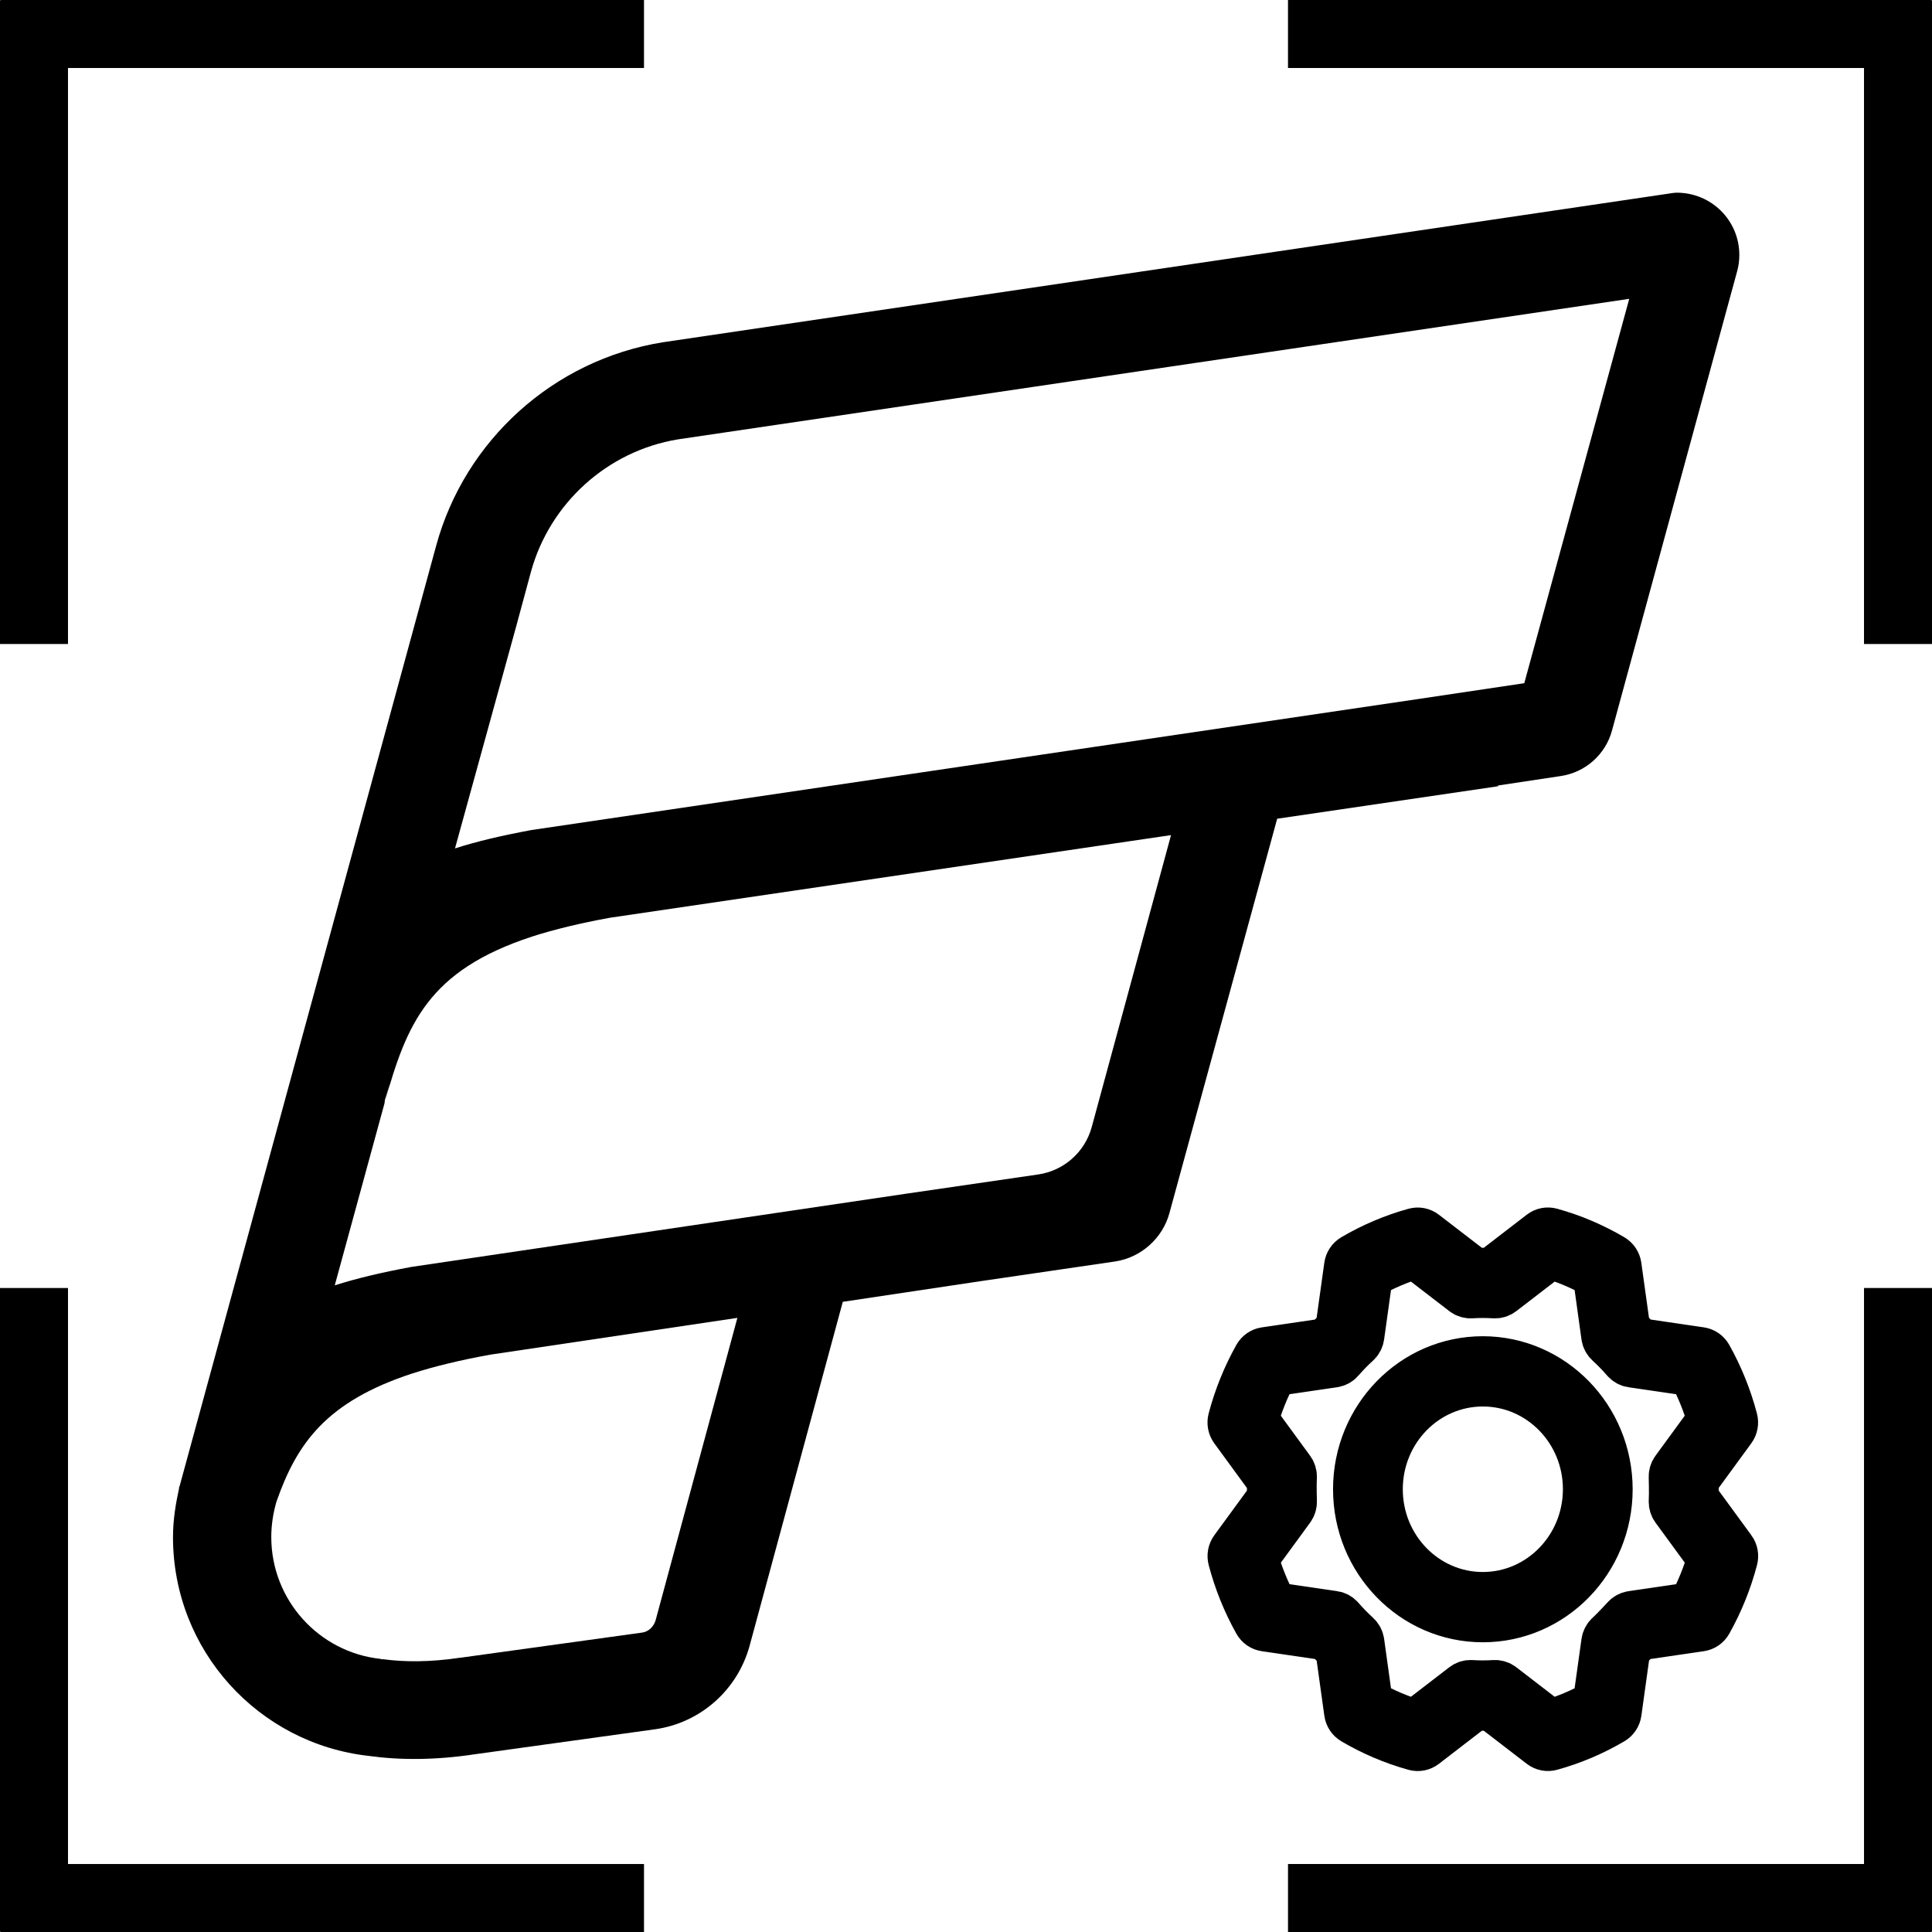
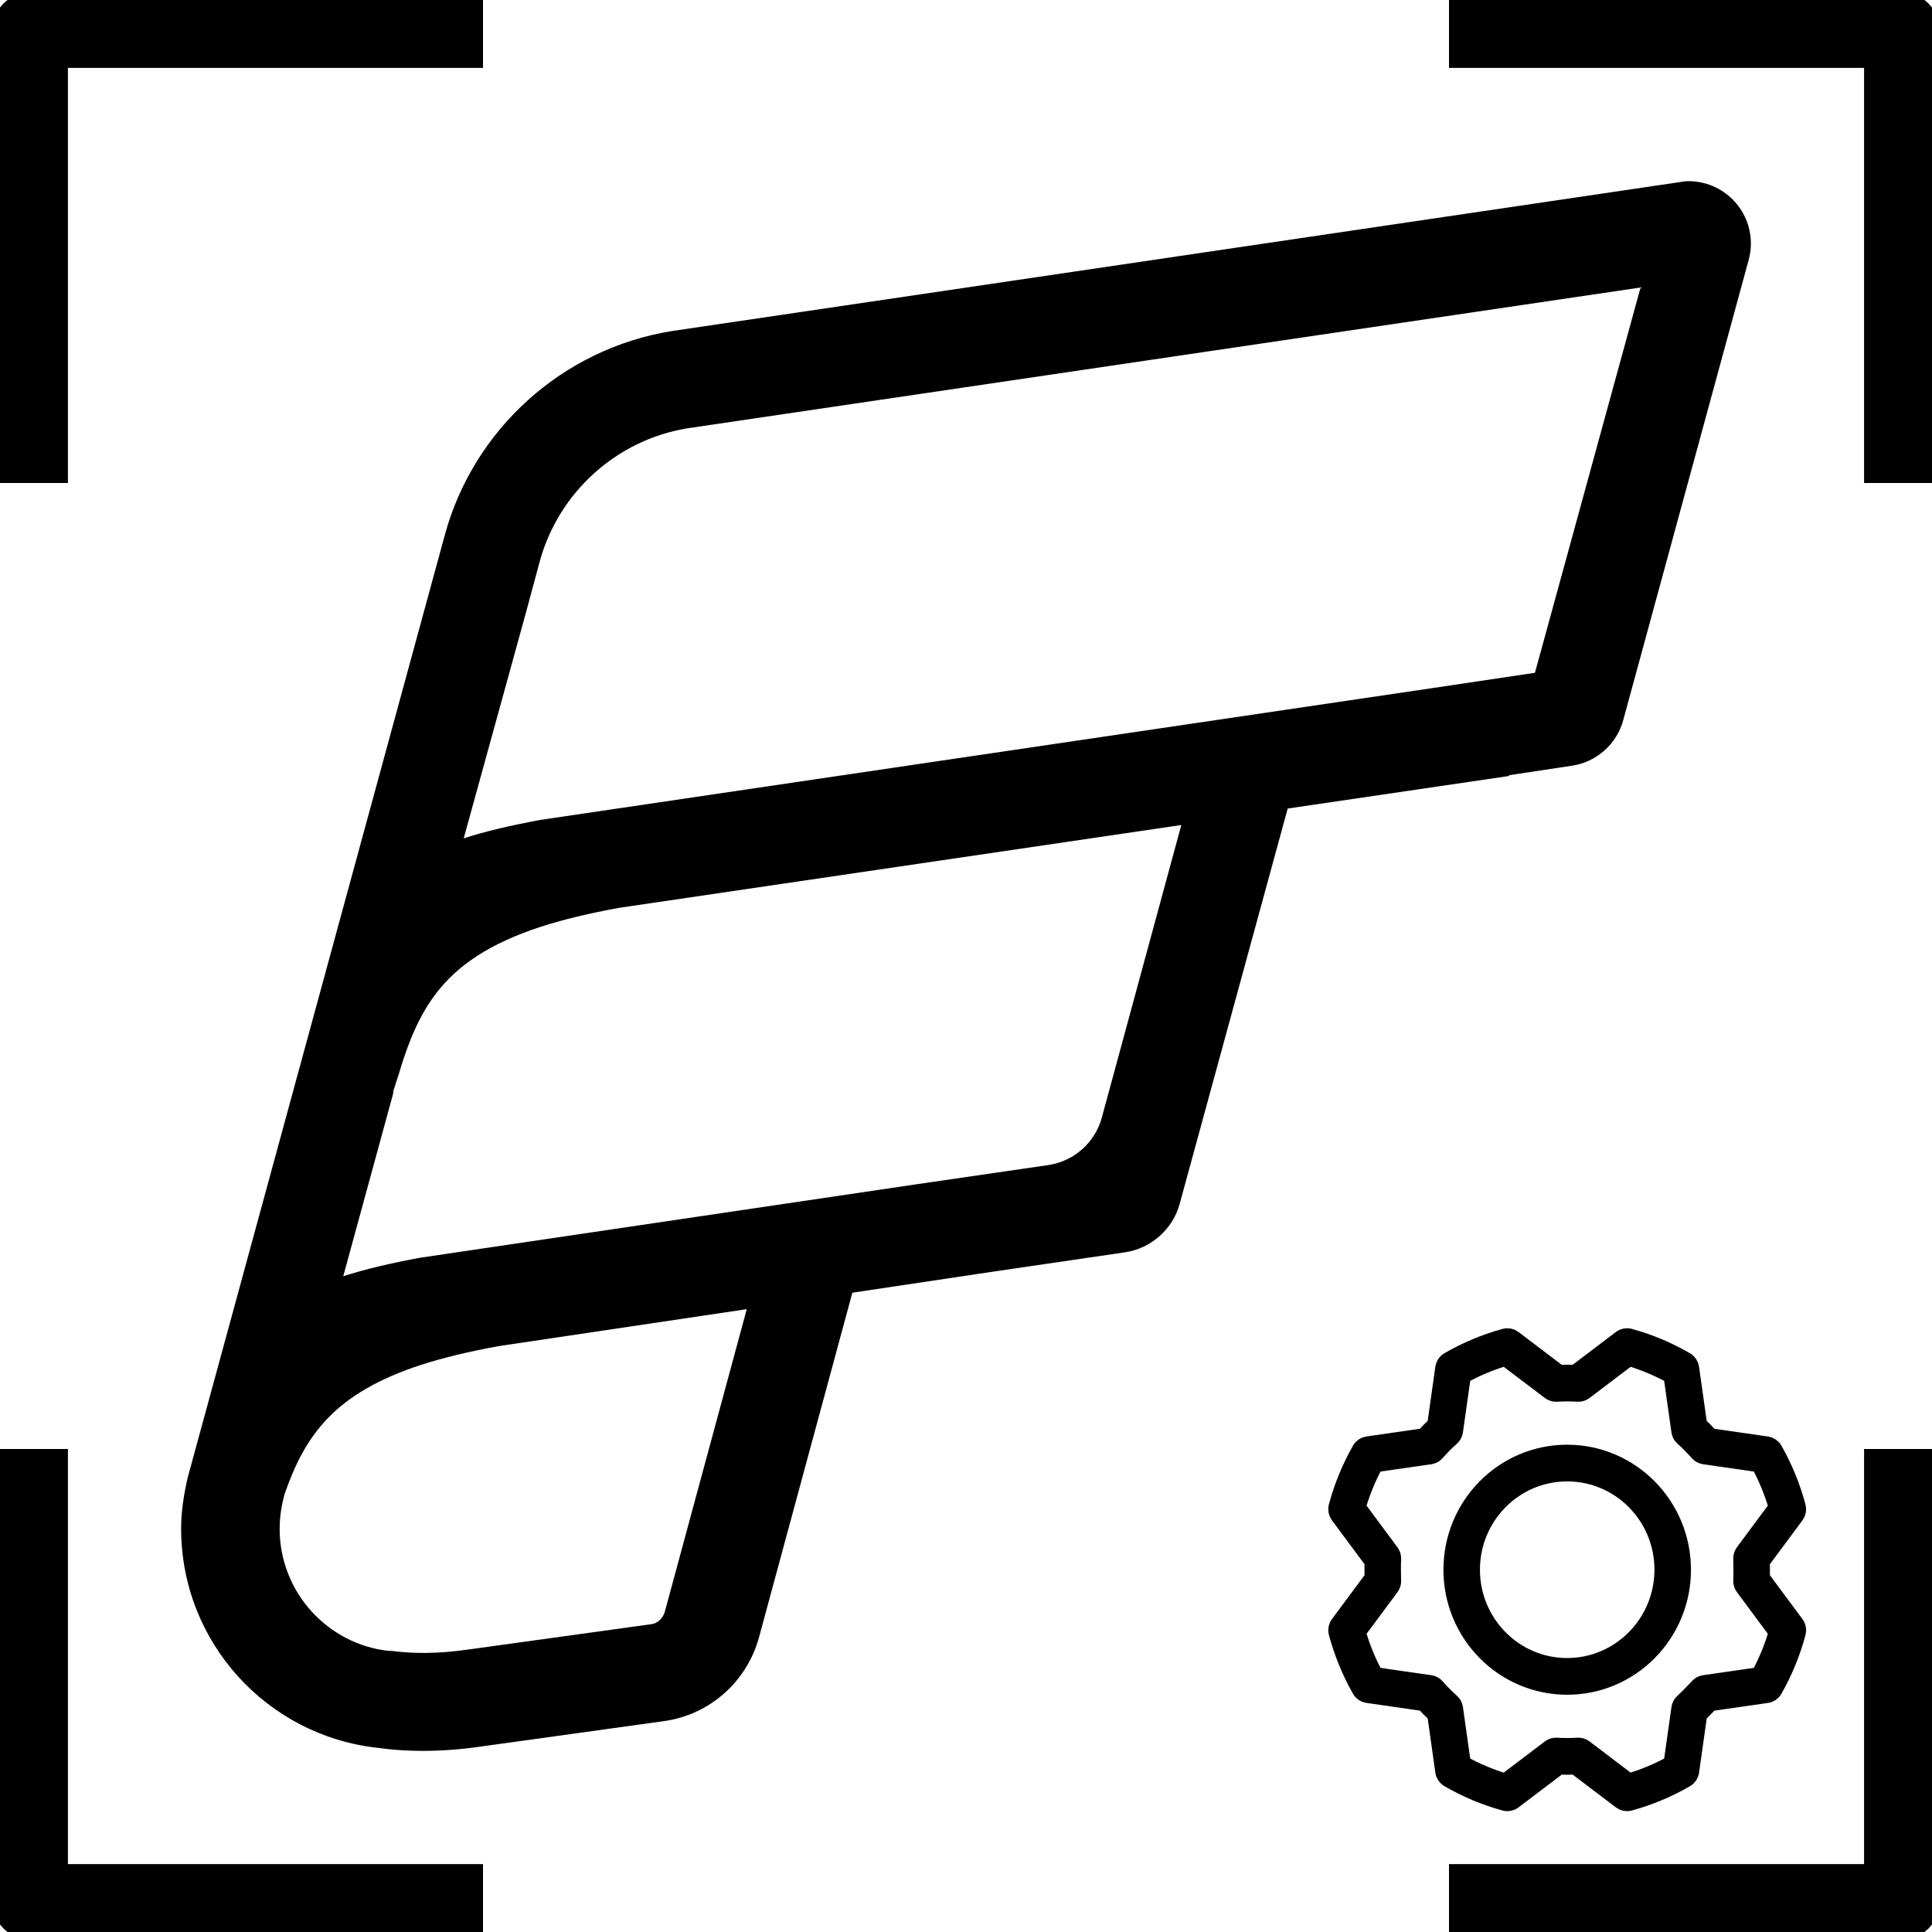
- <svg xmlns="http://www.w3.org/2000/svg" width="48" height="48" viewBox="0 0 48 48" fill="none" version="1.1" id="svg1">
-   <defs id="defs1" />
-   <g id="g2-9" transform="matrix(0,0.9979688,-0.9979689,0,49.54909,-1.00714)">
-     <rect style="fill:#000000;fill-opacity:1;stroke-width:0.882;stroke-dasharray:none" id="rect2-7" width="1.693" height="16.022" x="1.009" y="1.563" />
-     <rect style="fill:#000000;fill-opacity:1;stroke-width:0.882;stroke-dasharray:none" id="rect2-3-5" width="1.693" height="16.022" x="1.552" y="-17.042" transform="rotate(90)" />
-   </g>
-   <g id="g2-9-6" transform="matrix(0.9979688,0,0,0.9979689,-1.007448,-1.549086)">
-     <rect style="fill:#000000;fill-opacity:1;stroke-width:0.882;stroke-dasharray:none" id="rect2-7-6" width="1.693" height="16.022" x="1.009" y="1.563" />
-     <rect style="fill:#000000;fill-opacity:1;stroke-width:0.882;stroke-dasharray:none" id="rect2-3-5-8" width="1.693" height="16.022" x="1.552" y="-17.042" transform="rotate(90)" />
-   </g>
-   <g id="g2-9-9" transform="matrix(-0.9979688,0,0,-0.9979689,49.00745,49.54909)">
-     <rect style="fill:#000000;fill-opacity:1;stroke-width:0.882;stroke-dasharray:none" id="rect2-7-0" width="1.693" height="16.022" x="1.009" y="1.563" />
-     <rect style="fill:#000000;fill-opacity:1;stroke-width:0.882;stroke-dasharray:none" id="rect2-3-5-0" width="1.693" height="16.022" x="1.552" y="-17.042" transform="rotate(90)" />
-   </g>
-   <g id="g2-9-92" transform="matrix(0,-0.9979688,0.9979689,0,-1.549086,49.00745)">
-     <rect style="fill:#000000;fill-opacity:1;stroke-width:0.882;stroke-dasharray:none" id="rect2-7-3" width="1.693" height="16.022" x="1.009" y="1.563" />
-     <rect style="fill:#000000;fill-opacity:1;stroke-width:0.882;stroke-dasharray:none" id="rect2-3-5-9" width="1.693" height="16.022" x="1.552" y="-17.042" transform="rotate(90)" />
-   </g>
-   <path fill-rule="evenodd" clip-rule="evenodd" d="m 52.24,-19.413 c -0.068,0 -0.185,0.021 -0.185,0.021 l -25.009,3.696 c -2.715,0.438 -4.914,2.441 -5.625,5.048 l -6.384,23.401 c -0.039,0.117 0.029,-0.117 0,0 -0.088,0.399 -0.156,0.807 -0.156,1.235 0,2.821 2.131,5.135 4.866,5.437 0.769,0.107 1.645,0.107 2.618,-0.039 l 4.486,-0.622 c 1.129,-0.156 2.053,-0.973 2.355,-2.072 L 31.522,8.143 34.966,7.627 38.285,7.141 c 0.652,-0.097 1.187,-0.584 1.353,-1.206 l 2.676,-9.794 5.488,-0.807 v -0.019 l 1.547,-0.233 c 0.623,-0.087 1.129,-0.545 1.285,-1.138 L 53.738,-17.447 c 0.039,-0.136 0.058,-0.272 0.058,-0.418 0,-0.856 -0.69,-1.548 -1.556,-1.548 z m -25.37,35.473 c -0.049,0.156 -0.175,0.282 -0.341,0.302 l -4.496,0.622 h -0.01 c -0.778,0.117 -1.411,0.107 -1.917,0.039 h -0.039 l -0.039,-0.01 c -1.518,-0.165 -2.705,-1.459 -2.705,-3.025 0,-0.311 0.049,-0.603 0.127,-0.875 0.506,-1.449 1.236,-2.49 3.377,-3.19 0.545,-0.175 1.187,-0.331 1.936,-0.467 l 6.14,-0.914 z M 37.707,3.8 C 37.538,4.423 37.015,4.886 36.376,4.979 L 33.088,5.458 20.798,7.277 C 20.068,7.413 19.445,7.559 18.9,7.734 l 1.236,-4.523 0.01,-0.088 c 0.029,-0.078 0.068,-0.224 0.127,-0.409 l -0.136,0.496 c 0.545,-1.965 1.08,-3.297 3.669,-4.143 0.545,-0.175 1.187,-0.331 1.936,-0.467 l 13.935,-2.052 z m 10.737,-11.025 -2.608,0.389 -22.051,3.258 c -0.73,0.136 -1.362,0.282 -1.898,0.457 l 1.528,-5.544 0.36,-1.332 c 0.467,-1.692 1.888,-2.996 3.649,-3.287 l 23.637,-3.492 -2.608,9.551 z" fill="#000000" id="path1" style="stroke-width:1;stroke-dasharray:none" transform="translate(-10.58299,24.20031)" />
-   <path d="m 36.841,33.827 a 3.093,3.173 0 1 0 3.093,3.173 3.097,3.177 0 0 0 -3.093,-3.173 z m 0,5.858 a 2.618,2.685 0 1 1 2.618,-2.685 2.62,2.688 0 0 1 -2.618,2.685 z M 43.004,38.514 42.07,37.236 c 0.004,-0.157 8.21e-4,-0.358 -0.002,-0.47 l 0.935,-1.279 a 0.238,0.244 0 0 0 0.039,-0.21 6.392,6.557 0 0 0 -0.628,-1.557 0.238,0.244 0 0 0 -0.173,-0.12 L 40.702,33.374 C 40.598,33.257 40.488,33.145 40.375,33.038 l -0.22,-1.579 a 0.238,0.244 0 0 0 -0.117,-0.177 6.393,6.558 0 0 0 -1.517,-0.645 0.238,0.244 0 0 0 -0.205,0.04 l -1.244,0.958 c -0.154,-0.007 -0.309,-0.007 -0.463,0 l -1.244,-0.957 a 0.238,0.244 0 0 0 -0.205,-0.04 6.391,6.556 0 0 0 -1.518,0.644 0.238,0.244 0 0 0 -0.117,0.177 l -0.22,1.58 c -0.114,0.107 -0.223,0.219 -0.327,0.336 l -1.539,0.226 a 0.238,0.244 0 0 0 -0.173,0.12 6.392,6.557 0 0 0 -0.629,1.556 0.238,0.244 0 0 0 0.039,0.21 l 0.934,1.278 c -0.004,0.157 -8.21e-4,0.358 0.002,0.47 l -0.935,1.279 a 0.238,0.244 0 0 0 -0.039,0.21 6.392,6.557 0 0 0 0.628,1.557 0.238,0.244 0 0 0 0.173,0.12 l 1.54,0.226 c 0.104,0.116 0.214,0.229 0.327,0.336 l 0.22,1.579 a 0.238,0.244 0 0 0 0.117,0.177 6.393,6.558 0 0 0 1.517,0.645 0.238,0.244 0 0 0 0.205,-0.04 l 1.244,-0.958 c 0.154,0.007 0.309,0.007 0.463,0 l 1.244,0.957 a 0.238,0.244 0 0 0 0.205,0.04 6.391,6.556 0 0 0 1.518,-0.644 0.238,0.244 0 0 0 0.117,-0.177 l 0.22,-1.581 c 0.111,-0.108 0.247,-0.252 0.323,-0.334 l 1.543,-0.226 a 0.238,0.244 0 0 0 0.173,-0.12 6.392,6.557 0 0 0 0.629,-1.556 0.238,0.244 0 0 0 -0.039,-0.21 z m -0.946,1.42 -1.509,0.221 a 0.238,0.244 0 0 0 -0.14,0.074 c -0.003,0.003 -0.273,0.298 -0.416,0.427 a 0.238,0.244 0 0 0 -0.078,0.148 l -0.216,1.548 a 5.917,6.07 0 0 1 -1.193,0.506 l -1.219,-0.938 a 0.238,0.244 0 0 0 -0.157,-0.048 4.803,4.927 0 0 1 -0.581,0 0.238,0.244 0 0 0 -0.157,0.048 l -1.219,0.938 a 5.918,6.071 0 0 1 -1.193,-0.507 l -0.215,-1.547 a 0.238,0.244 0 0 0 -0.078,-0.148 4.805,4.929 0 0 1 -0.411,-0.422 0.238,0.244 0 0 0 -0.145,-0.08 l -1.509,-0.221 a 5.917,6.07 0 0 1 -0.494,-1.224 l 0.914,-1.251 a 0.238,0.244 0 0 0 0.047,-0.154 c -1.13e-4,-0.004 -0.012,-0.409 -3.4e-4,-0.604 a 0.238,0.244 0 0 0 -0.047,-0.161 l -0.915,-1.251 a 5.919,6.072 0 0 1 0.495,-1.224 l 1.509,-0.221 a 0.238,0.244 0 0 0 0.145,-0.08 4.801,4.925 0 0 1 0.411,-0.422 0.238,0.244 0 0 0 0.078,-0.148 l 0.216,-1.548 a 5.917,6.07 0 0 1 1.193,-0.506 l 1.219,0.938 a 0.239,0.245 0 0 0 0.157,0.048 4.802,4.926 0 0 1 0.581,0 0.238,0.245 0 0 0 0.157,-0.048 l 1.219,-0.938 a 5.918,6.071 0 0 1 1.193,0.507 l 0.215,1.547 a 0.238,0.244 0 0 0 0.078,0.148 4.806,4.93 0 0 1 0.411,0.422 0.238,0.244 0 0 0 0.145,0.08 l 1.509,0.221 a 5.917,6.07 0 0 1 0.494,1.224 l -0.914,1.251 a 0.238,0.244 0 0 0 -0.047,0.154 c 1.19e-4,0.004 0.012,0.409 3.56e-4,0.604 a 0.238,0.244 0 0 0 0.047,0.161 l 0.915,1.251 a 5.919,6.072 0 0 1 -0.495,1.224 z" id="gear" fill-rule="evenodd" clip-rule="evenodd" fill="#000000" stroke="#000000" style="stroke-width:1.258;stroke-dasharray:none" />
+ <svg xmlns="http://www.w3.org/2000/svg" width="128" height="128" viewBox="0 0 128 128" fill="#000000" version="1.1" id="svg4">
+   <defs id="defs4" />
+   <path d="M2 32V2h30M96 2h30v30M126 96v30H96M32 126H2V96" fill="none" stroke="currentColor" stroke-width="2" id="path1" style="fill:none;stroke:currentColor;stroke-width:5;stroke-linejoin:round;stroke-dasharray:none" />
+   <path fill-rule="evenodd" clip-rule="evenodd" d="m 111.841,12 c -0.182,0 -0.496,0.057 -0.496,0.057 L 44.508,21.934 C 37.252,23.104 31.375,28.459 29.476,35.425 L 12.416,97.966 C 12.182,99.031 12,100.123 12,101.267 c 0,7.538 5.695,13.725 13.003,14.53 2.055,0.286 4.395,0.286 6.996,-0.104 l 11.989,-1.664 c 3.017,-0.416 5.487,-2.599 6.294,-5.536 l 6.19,-22.848 9.206,-1.378 8.868,-1.3 c 1.742,-0.26 3.173,-1.56 3.615,-3.223 l 7.152,-26.176 14.667,-2.157 v -0.052 l 4.135,-0.624 c 1.664,-0.234 3.017,-1.456 3.433,-3.041 l 8.296,-30.439 C 115.948,16.891 116,16.528 116,16.138 116,13.85 114.155,12 111.841,12 Z M 44.04,106.803 c -0.13,0.416 -0.468,0.754 -0.91,0.806 l -12.015,1.664 h -0.026 c -2.081,0.312 -3.771,0.286 -5.123,0.104 h -0.208 c -4.057,-0.442 -7.23,-3.899 -7.23,-8.084 0,-0.832 0.13,-1.612 0.338,-2.34 1.352,-3.873 3.303,-6.654 9.024,-8.526 1.456,-0.468 3.173,-0.884 5.175,-1.248 L 49.475,86.736 Z M 73,74.037 c -0.451,1.666 -1.848,2.904 -3.556,3.153 l -8.786,1.28 -32.846,4.861 c -1.95,0.364 -3.615,0.754 -5.071,1.222 l 3.303,-12.087 0.026,-0.234 c 0.078,-0.208 0.182,-0.598 0.338,-1.092 l -0.364,1.326 c 1.456,-5.251 2.887,-8.812 9.805,-11.073 1.456,-0.468 3.173,-0.884 5.175,-1.248 l 37.241,-5.485 z m 28.694,-29.463 -6.97,1.04 -58.931,8.708 c -1.95,0.364 -3.641,0.754 -5.071,1.222 L 34.806,40.727 35.768,37.166 c 1.248,-4.523 5.045,-8.006 9.753,-8.786 l 63.17,-9.332 z" id="path2" style="fill:currentColor;stroke:none" />
+   <path d="m 103.831,96.342 a 7.573,7.656 0 1 0 7.573,7.656 7.581,7.664 0 0 0 -7.573,-7.656 z m 0,14.134 a 6.408,6.478 0 1 1 6.408,-6.478 6.415,6.485 0 0 1 -6.408,6.478 z m 15.088,-2.826 -2.287,-3.082 c 0.01,-0.378 0.002,-0.863 -0.004,-1.135 L 118.917,100.347 a 0.582,0.589 0 0 0 0.096,-0.507 15.647,15.818 0 0 0 -1.537,-3.756 0.583,0.589 0 0 0 -0.423,-0.29 l -3.77,-0.544 c -0.255,-0.281 -0.523,-0.552 -0.801,-0.81 l -0.538,-3.81 a 0.582,0.589 0 0 0 -0.286,-0.427 15.65,15.822 0 0 0 -3.714,-1.557 0.582,0.589 0 0 0 -0.502,0.097 l -3.046,2.31 c -0.377,-0.016 -0.756,-0.016 -1.132,0 l -3.045,-2.309 a 0.582,0.589 0 0 0 -0.501,-0.097 15.645,15.816 0 0 0 -3.715,1.554 0.582,0.589 0 0 0 -0.286,0.427 l -0.538,3.811 c -0.278,0.257 -0.546,0.529 -0.801,0.81 l -3.768,0.544 a 0.583,0.589 0 0 0 -0.423,0.289 15.648,15.82 0 0 0 -1.54,3.755 0.583,0.589 0 0 0 0.096,0.507 l 2.287,3.082 c -0.01,0.378 -0.002,0.863 0.004,1.135 l -2.289,3.086 a 0.582,0.589 0 0 0 -0.096,0.507 15.647,15.818 0 0 0 1.537,3.756 0.583,0.589 0 0 0 0.423,0.29 l 3.77,0.544 c 0.255,0.281 0.523,0.552 0.801,0.81 l 0.538,3.81 a 0.582,0.589 0 0 0 0.286,0.427 15.65,15.822 0 0 0 3.714,1.557 0.582,0.589 0 0 0 0.502,-0.097 l 3.046,-2.31 c 0.377,0.016 0.756,0.016 1.132,0 l 3.045,2.309 a 0.582,0.589 0 0 0 0.501,0.097 15.645,15.816 0 0 0 3.715,-1.554 0.582,0.589 0 0 0 0.286,-0.427 l 0.539,-3.814 c 0.272,-0.26 0.606,-0.608 0.791,-0.805 l 3.777,-0.545 a 0.583,0.589 0 0 0 0.423,-0.289 15.648,15.82 0 0 0 1.54,-3.755 0.583,0.589 0 0 0 -0.096,-0.507 z m -2.315,3.426 -3.693,0.533 a 0.583,0.589 0 0 0 -0.342,0.179 c -0.006,0.008 -0.669,0.718 -1.018,1.03 a 0.583,0.589 0 0 0 -0.191,0.358 l -0.528,3.735 a 14.485,14.643 0 0 1 -2.921,1.222 l -2.984,-2.263 a 0.582,0.588 0 0 0 -0.385,-0.117 11.757,11.886 0 0 1 -1.423,0 0.582,0.589 0 0 0 -0.385,0.117 l -2.985,2.264 a 14.488,14.647 0 0 1 -2.92,-1.224 l -0.527,-3.733 a 0.582,0.589 0 0 0 -0.191,-0.358 11.764,11.892 0 0 1 -1.006,-1.017 0.582,0.589 0 0 0 -0.354,-0.193 l -3.694,-0.533 a 14.485,14.644 0 0 1 -1.209,-2.953 l 2.238,-3.017 a 0.582,0.589 0 0 0 0.116,-0.371 c -2.78e-4,-0.01 -0.029,-0.986 -8.34e-4,-1.456 a 0.583,0.589 0 0 0 -0.116,-0.389 l -2.239,-3.018 a 14.489,14.648 0 0 1 1.211,-2.952 l 3.693,-0.533 a 0.583,0.589 0 0 0 0.354,-0.193 11.753,11.882 0 0 1 1.006,-1.017 0.583,0.589 0 0 0 0.191,-0.358 l 0.528,-3.735 a 14.485,14.643 0 0 1 2.921,-1.222 l 2.984,2.263 a 0.585,0.591 0 0 0 0.385,0.117 11.756,11.885 0 0 1 1.423,0 0.584,0.59 0 0 0 0.385,-0.117 l 2.985,-2.264 a 14.488,14.647 0 0 1 2.92,1.224 l 0.527,3.733 a 0.582,0.589 0 0 0 0.191,0.358 11.764,11.893 0 0 1 1.006,1.017 0.582,0.589 0 0 0 0.354,0.193 l 3.694,0.533 a 14.485,14.644 0 0 1 1.209,2.953 l -2.238,3.017 a 0.582,0.589 0 0 0 -0.116,0.371 c 3e-4,0.01 0.029,0.986 8.8e-4,1.456 a 0.583,0.589 0 0 0 0.116,0.389 l 2.239,3.018 a 14.489,14.648 0 0 1 -1.211,2.952 z" id="gear" fill-rule="evenodd" clip-rule="evenodd" fill="#000000" stroke="#000000" style="fill:#000000;stroke:#000000;stroke-width:1.254;stroke-linejoin:round;stroke-dasharray:none" />
</svg>
